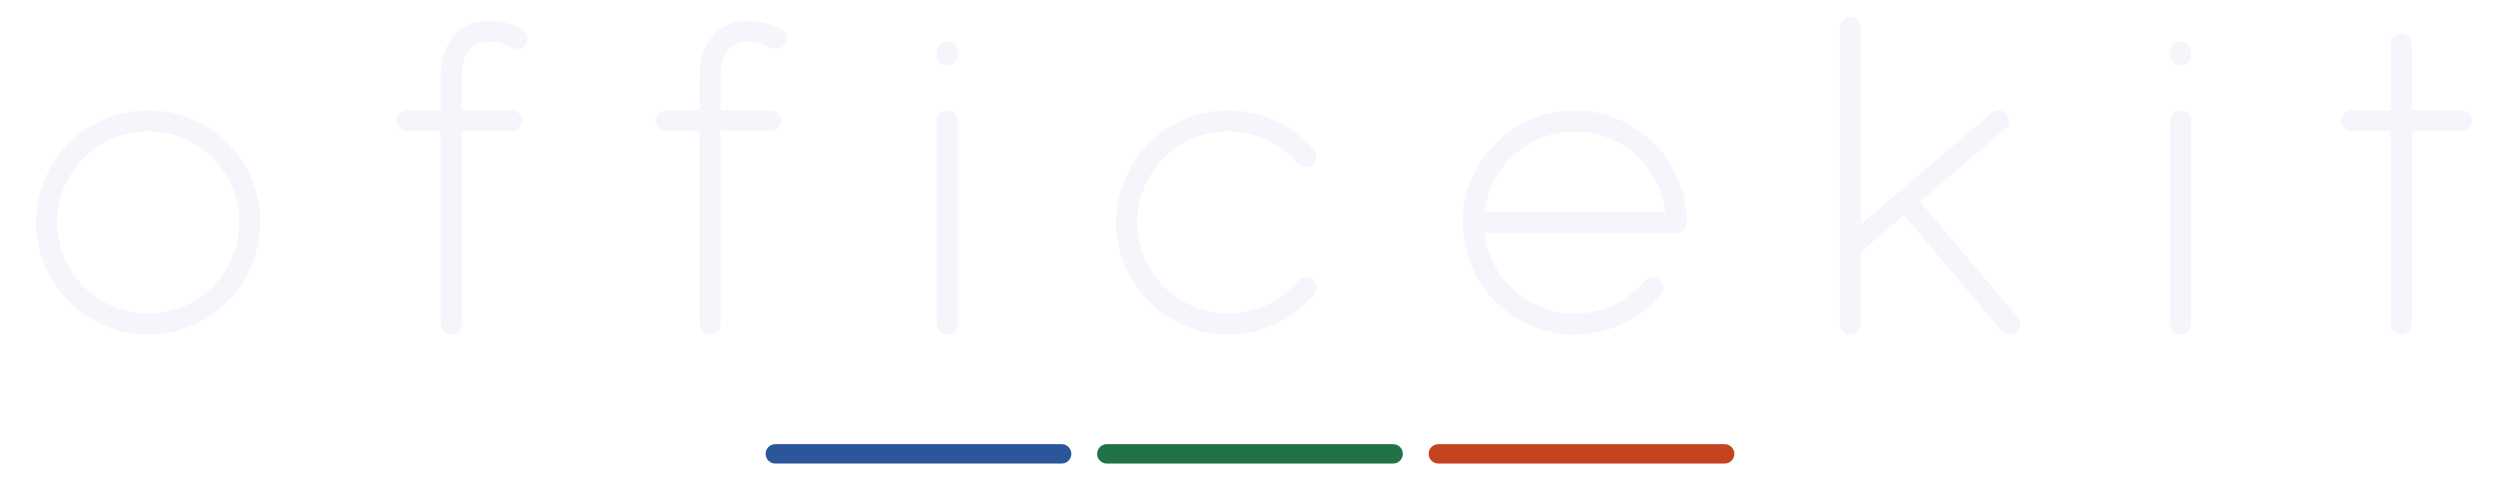
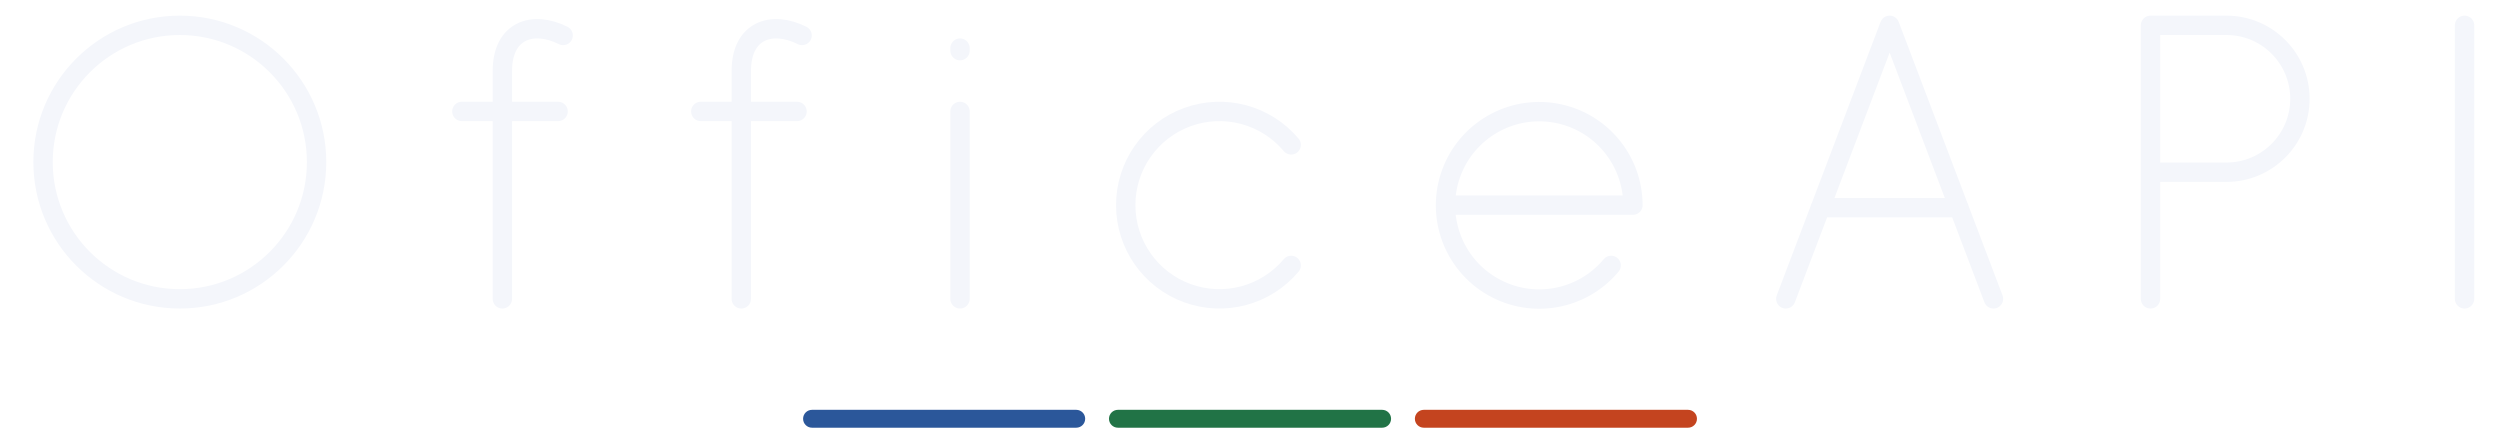
- <svg xmlns="http://www.w3.org/2000/svg" viewBox="-4 0 455.41 88.44" role="img" aria-label="officekit">
+ <svg xmlns="http://www.w3.org/2000/svg" viewBox="-4 0 493.56 88.44" role="img" aria-label="OfficeAPI">
  <g fill="none" stroke="#F4F6FB" stroke-width="3.824" stroke-linecap="round" stroke-linejoin="round">
-     <path transform="translate(0.00 0)" d="M 23 22 A 18.5 18.5 0 0 0 23 59 A 18.5 18.5 0 0 0 23 22" />
-     <path transform="translate(67.18 0)" d="M 23 7 C 17 4, 11 6, 11 14 L 11 59 M 3 22 L 22 22" />
-     <path transform="translate(114.35 0)" d="M 23 7 C 17 4, 11 6, 11 14 L 11 59 M 3 22 L 22 22" />
-     <path transform="translate(161.53 0)" d="M 7 22 L 7 59 M 7 9.5 L 7 10" />
-     <path transform="translate(196.71 0)" d="M 37.2 28.6 A 18.5 18.5 0 1 0 37.2 52.4" />
-     <path transform="translate(259.88 0)" d="M 4.5 40.5 L 41.5 40.5 A 18.5 18.5 0 1 0 37.2 52.4" />
-     <path transform="translate(327.06 0)" d="M 6 5 L 6 59 M 33 22 L 6 45 M 16 36.5 L 35 59" />
-     <path transform="translate(386.24 0)" d="M 7 22 L 7 59 M 7 9.5 L 7 10" />
-     <path transform="translate(421.41 0)" d="M 12 8 L 12 59 M 3 22 L 23 22" />
+     <path transform="translate(0.00 0)" d="M 31.5 5 A 27 27 0 0 0 31.5 59 A 27 27 0 0 0 31.5 5" />
+     <path transform="translate(84.18 0)" d="M 23 7 C 17 4, 11 6, 11 14 L 11 59 M 3 22 L 22 22" />
+     <path transform="translate(131.35 0)" d="M 23 7 C 17 4, 11 6, 11 14 L 11 59 M 3 22 L 22 22" />
+     <path transform="translate(178.53 0)" d="M 7 22 L 7 59 M 7 9.5 L 7 10" />
+     <path transform="translate(213.71 0)" d="M 37.2 28.6 A 18.5 18.5 0 1 0 37.2 52.4" />
+     <path transform="translate(276.88 0)" d="M 4.5 40.5 L 41.5 40.5 A 18.5 18.5 0 1 0 37.2 52.4" />
+     <path transform="translate(344.06 0)" d="M 4.5 59 L 25 5 L 45.5 59 M 11.3 41 L 38.7 41" />
+     <path transform="translate(413.56 0)" d="M 7 59 L 7 5 L 22 5 A 14.5 14.5 0 0 1 22 34 L 7 34" />
+     <path transform="translate(475.56 0)" d="M 7 5 L 7 59" />
  </g>
-   <rect x="135.47" y="80.91" width="55.69" height="3.53" rx="1.76" fill="#2B579A" />
-   <rect x="195.86" y="80.91" width="55.69" height="3.53" rx="1.76" fill="#217346" />
-   <rect x="256.25" y="80.91" width="55.69" height="3.53" rx="1.76" fill="#C4441F" />
+   <rect x="154.55" y="80.91" width="55.69" height="3.53" rx="1.76" fill="#2B579A" />
+   <rect x="214.94" y="80.91" width="55.69" height="3.53" rx="1.76" fill="#217346" />
+   <rect x="275.33" y="80.91" width="55.69" height="3.53" rx="1.76" fill="#C4441F" />
</svg>
